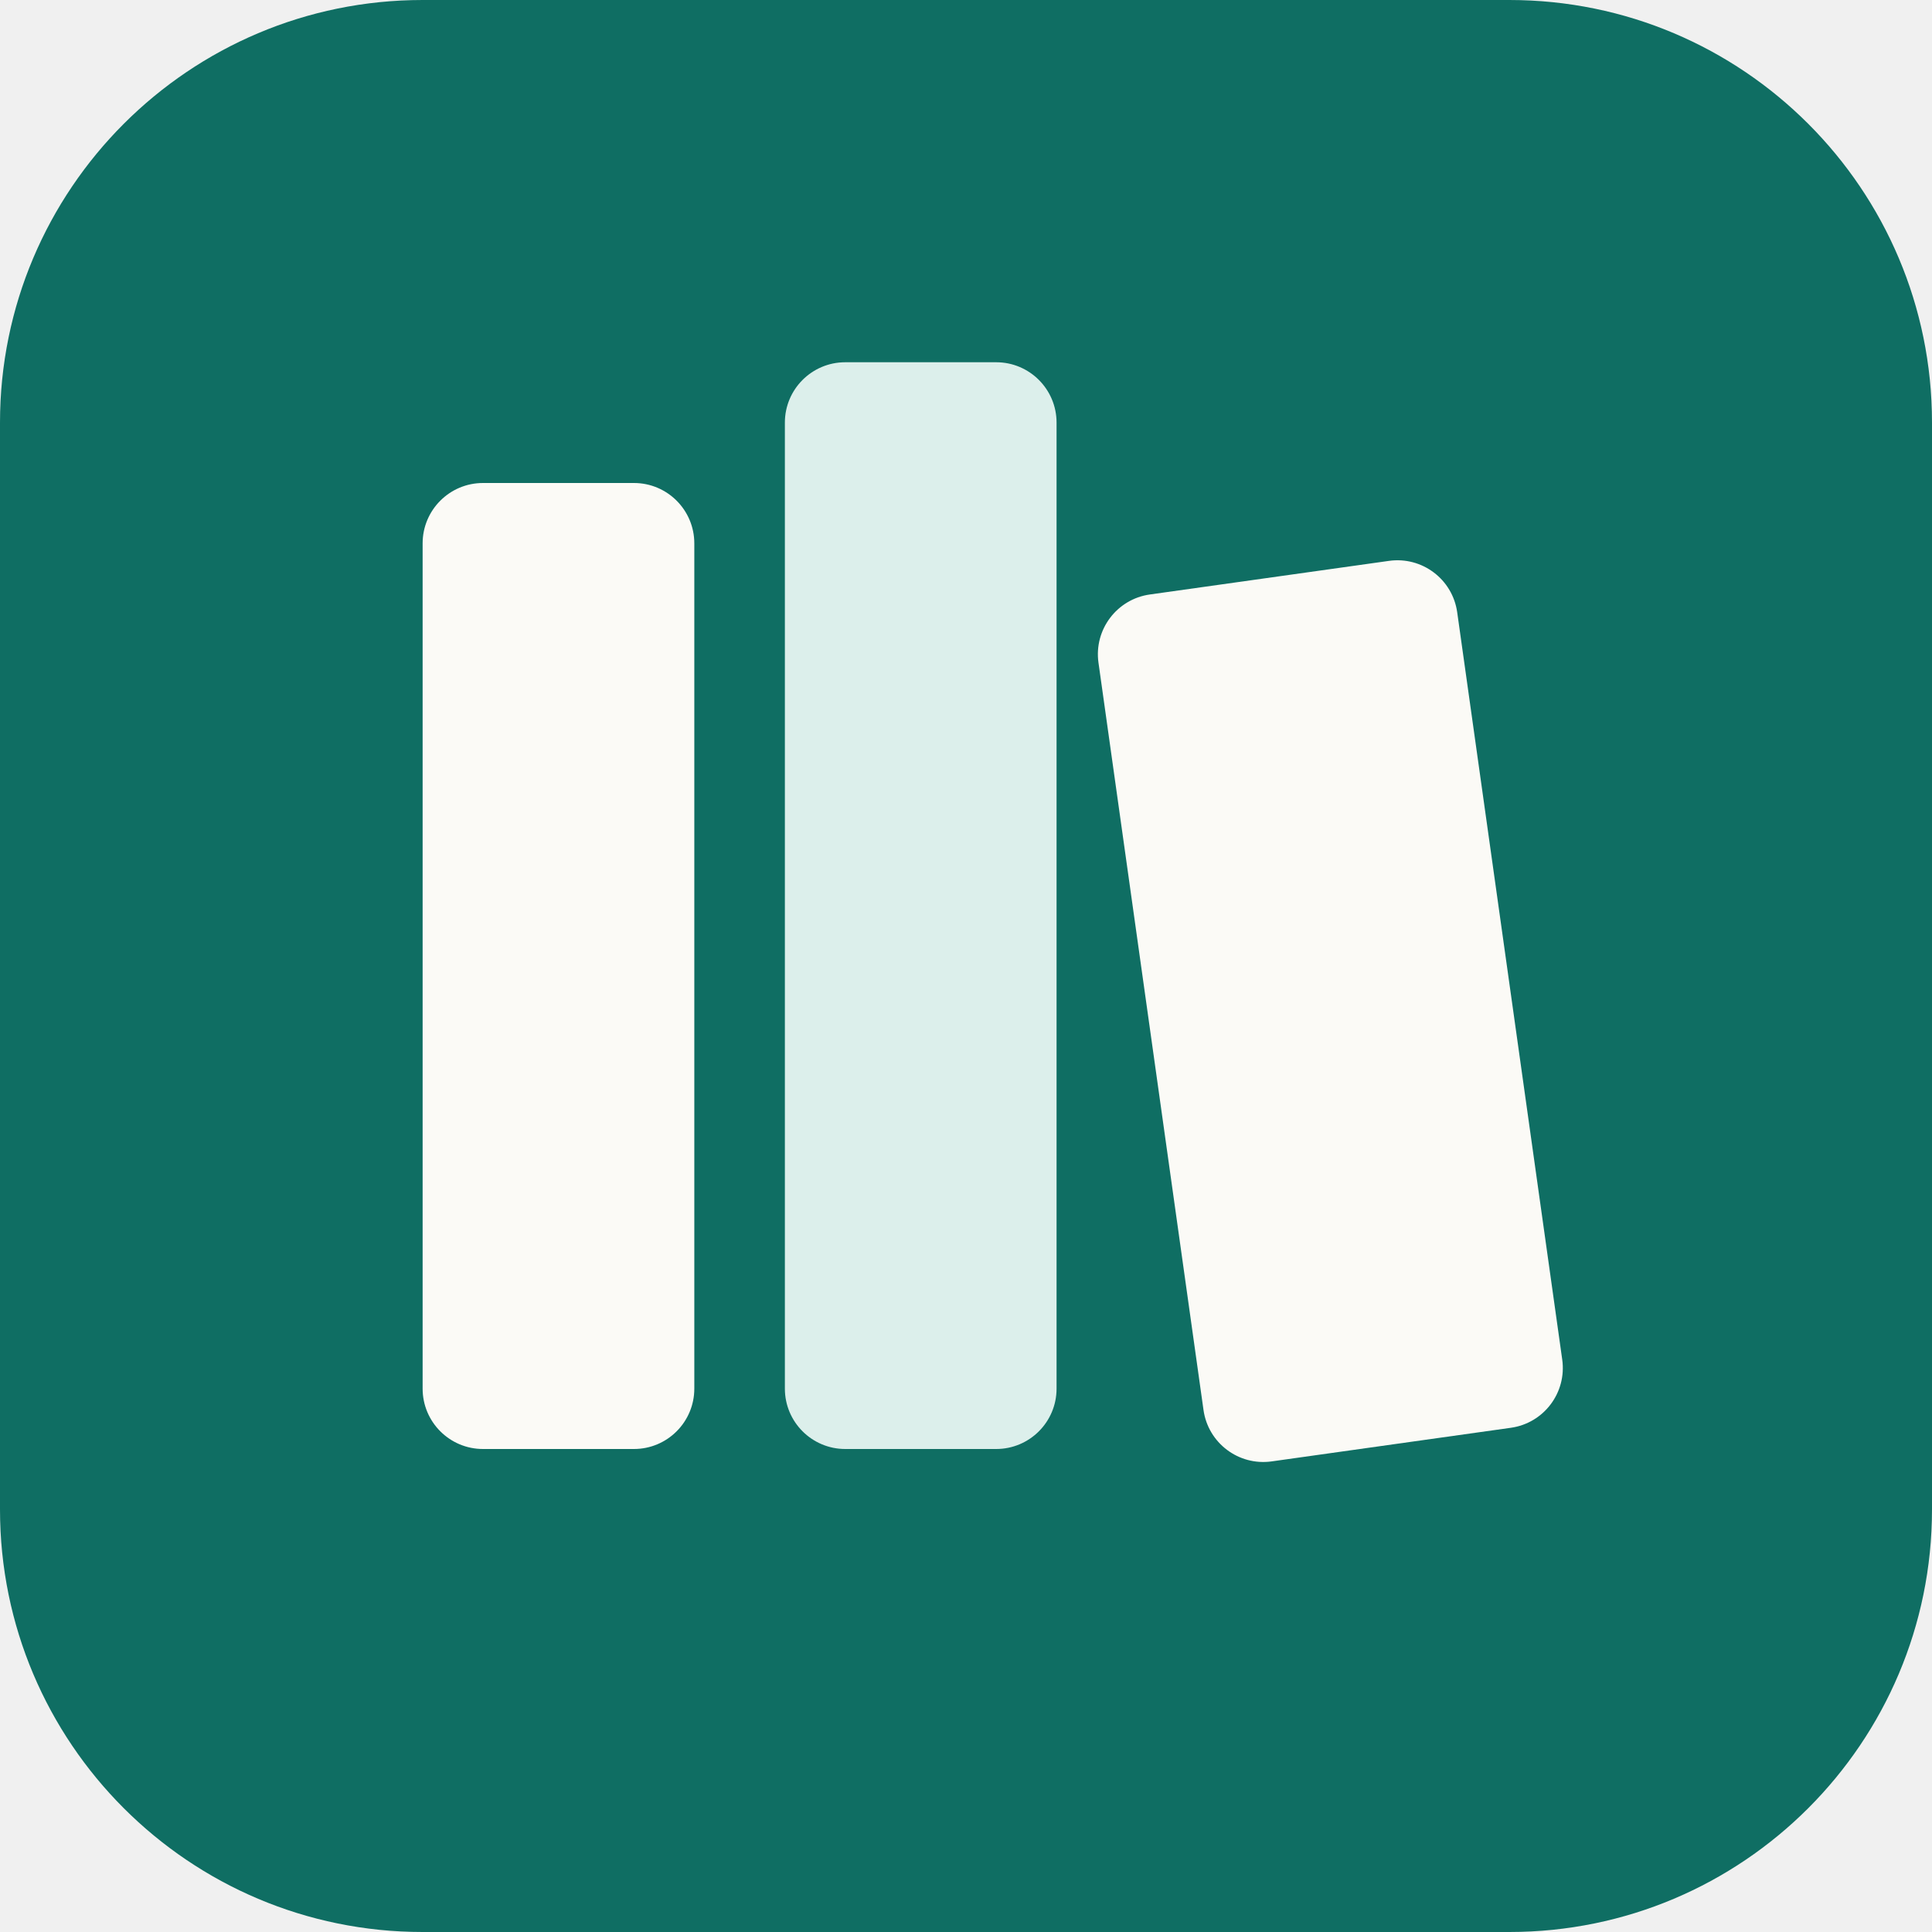
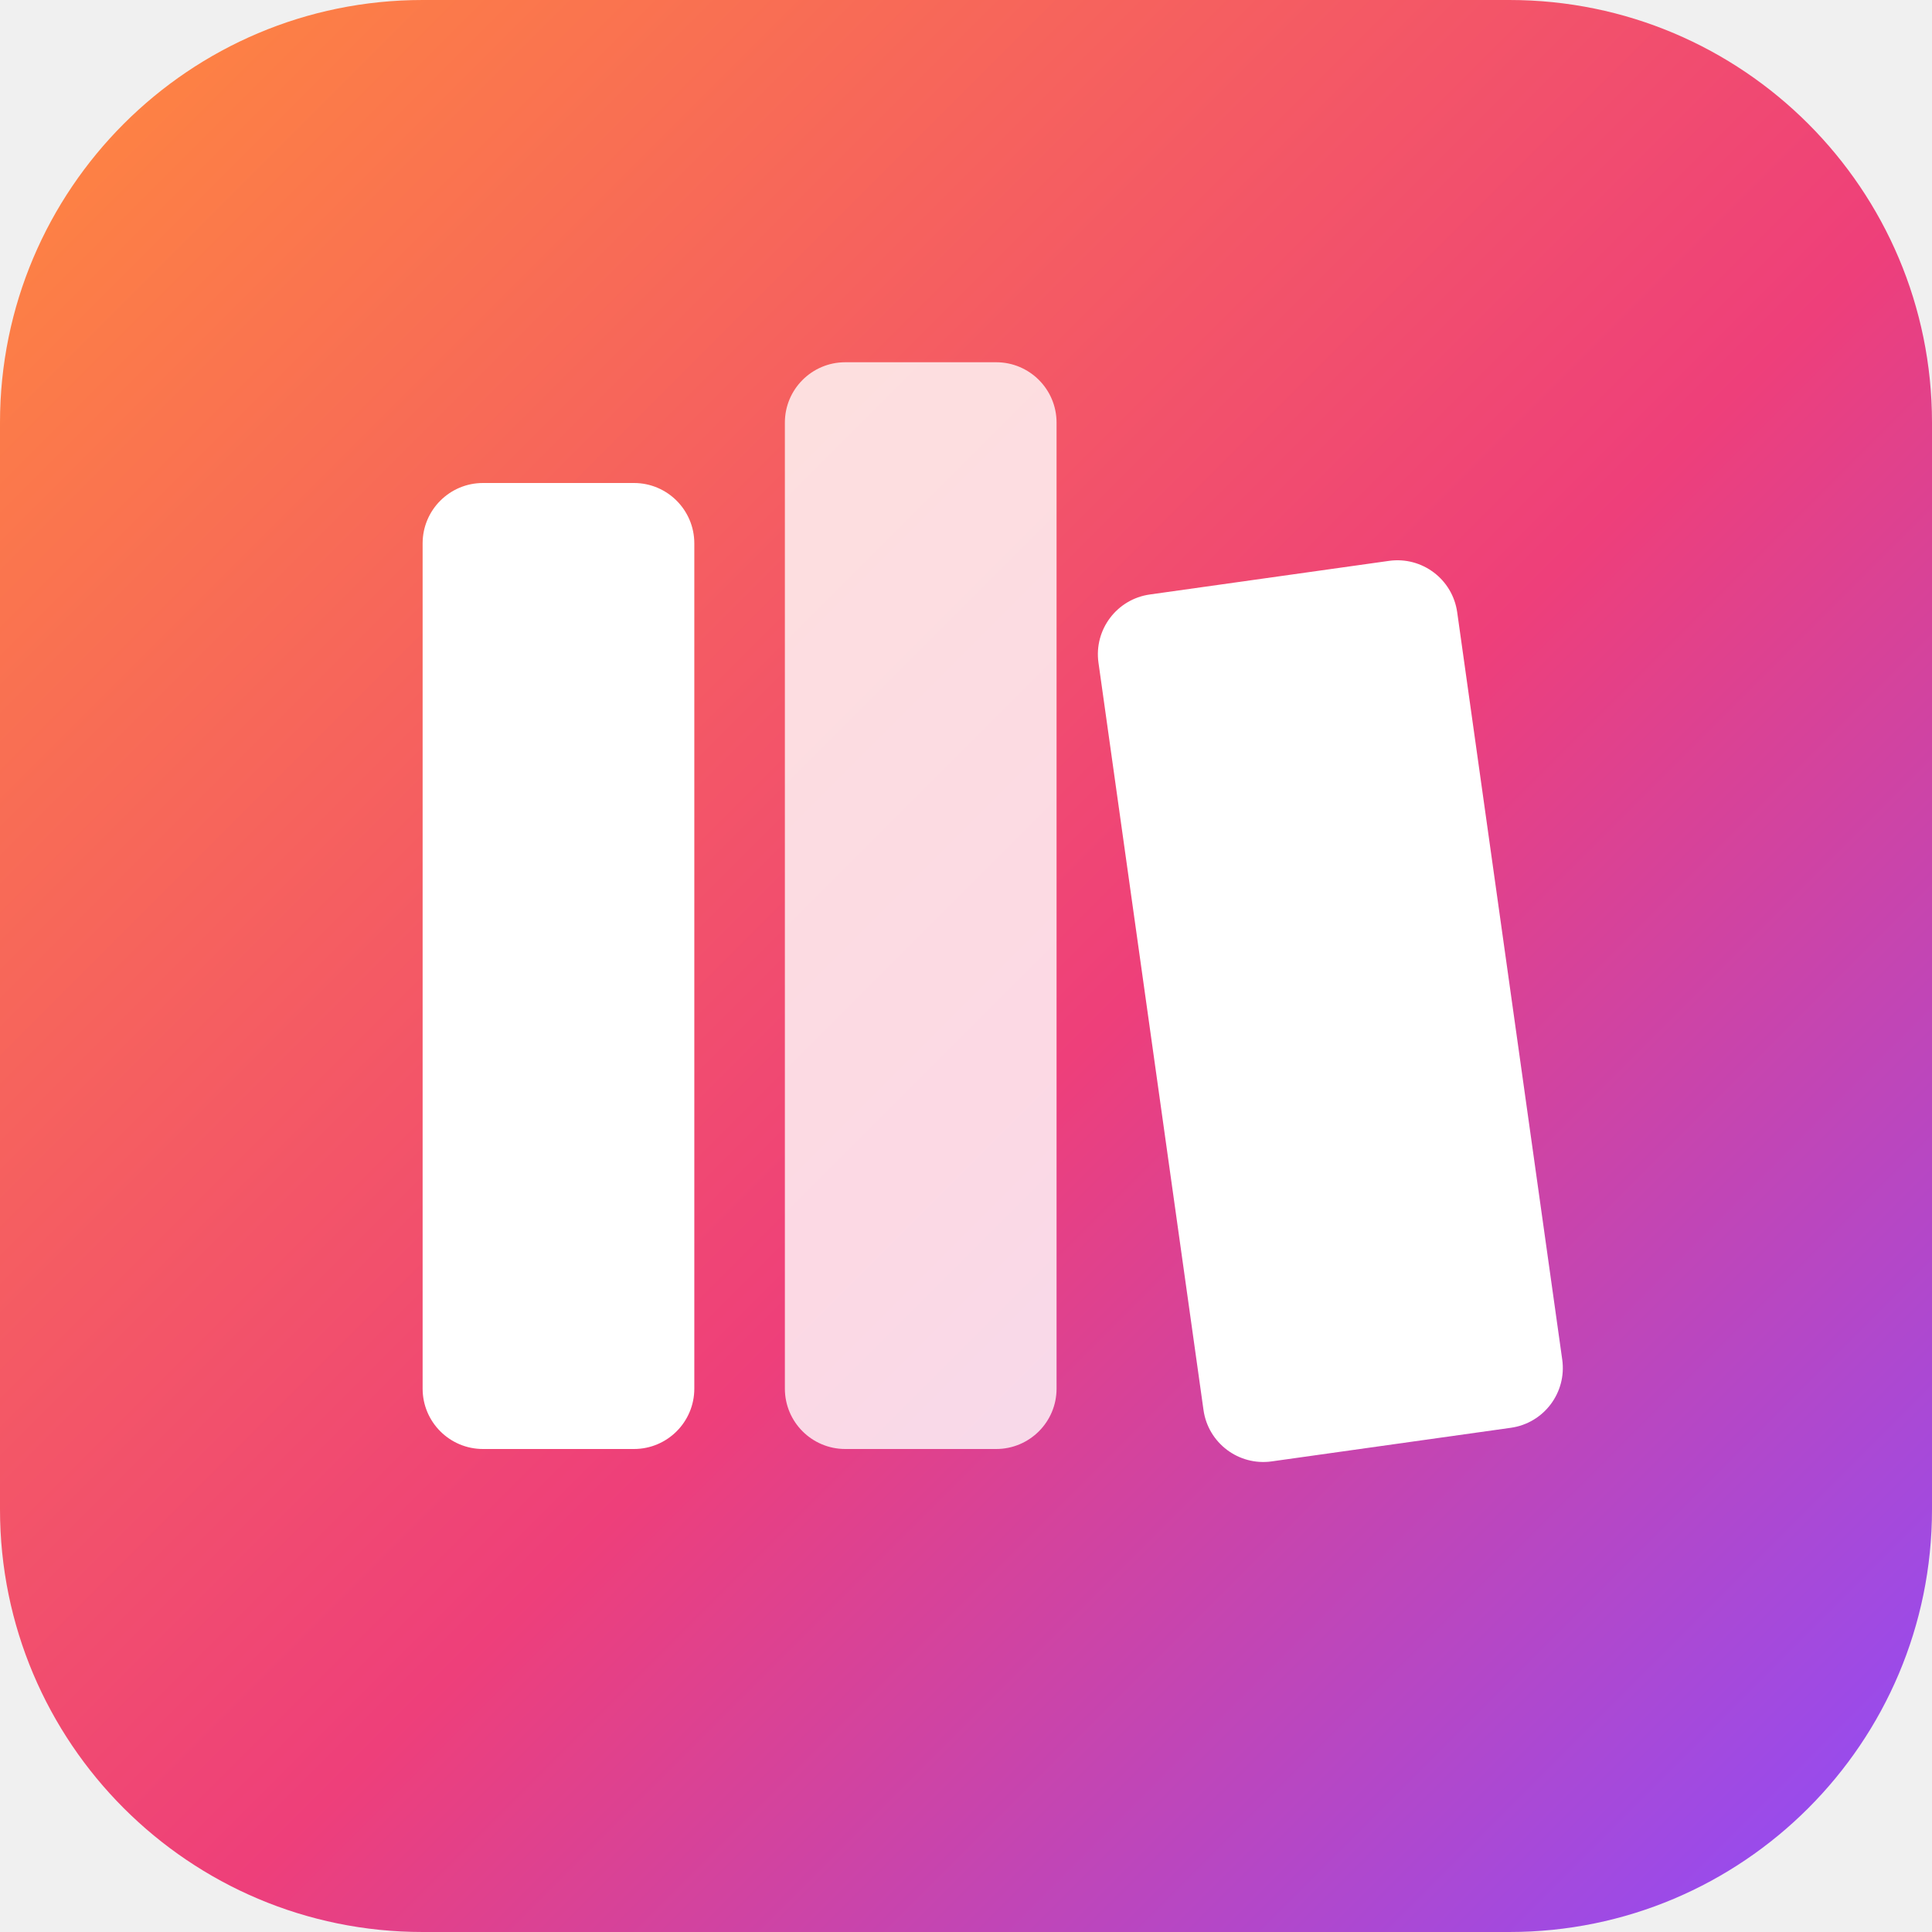
<svg xmlns="http://www.w3.org/2000/svg" viewBox="0 0 64 64">
-   <rect width="64" height="64" rx="14" fill="#0F6E63" />
-   <rect x="14" y="16" width="9" height="32" rx="2" fill="#FBFAF6" />
-   <rect x="26" y="12" width="9" height="36" rx="2" fill="#DCEFEB" />
-   <rect x="38" y="19" width="12" height="29" rx="2" fill="#FBFAF6" transform="rotate(-8 44 33)" />
+   <defs>
+     <linearGradient id="g" x1="0" y1="0" x2="1" y2="1">
+       <stop offset="0" stop-color="#FF8A3D" />
+       <stop offset=".55" stop-color="#EE3F7A" />
+       <stop offset="1" stop-color="#8A4DFF" />
+     </linearGradient>
+   </defs>
+   <rect width="64" height="64" rx="14" fill="url(#g)" />
+   <rect x="14" y="16" width="9" height="32" rx="2" fill="#fff" />
+   <rect x="26" y="12" width="9" height="36" rx="2" fill="#fff" fill-opacity=".8" />
+   <rect x="38" y="19" width="12" height="29" rx="2" fill="#fff" transform="rotate(-8 44 33)" />
</svg>
